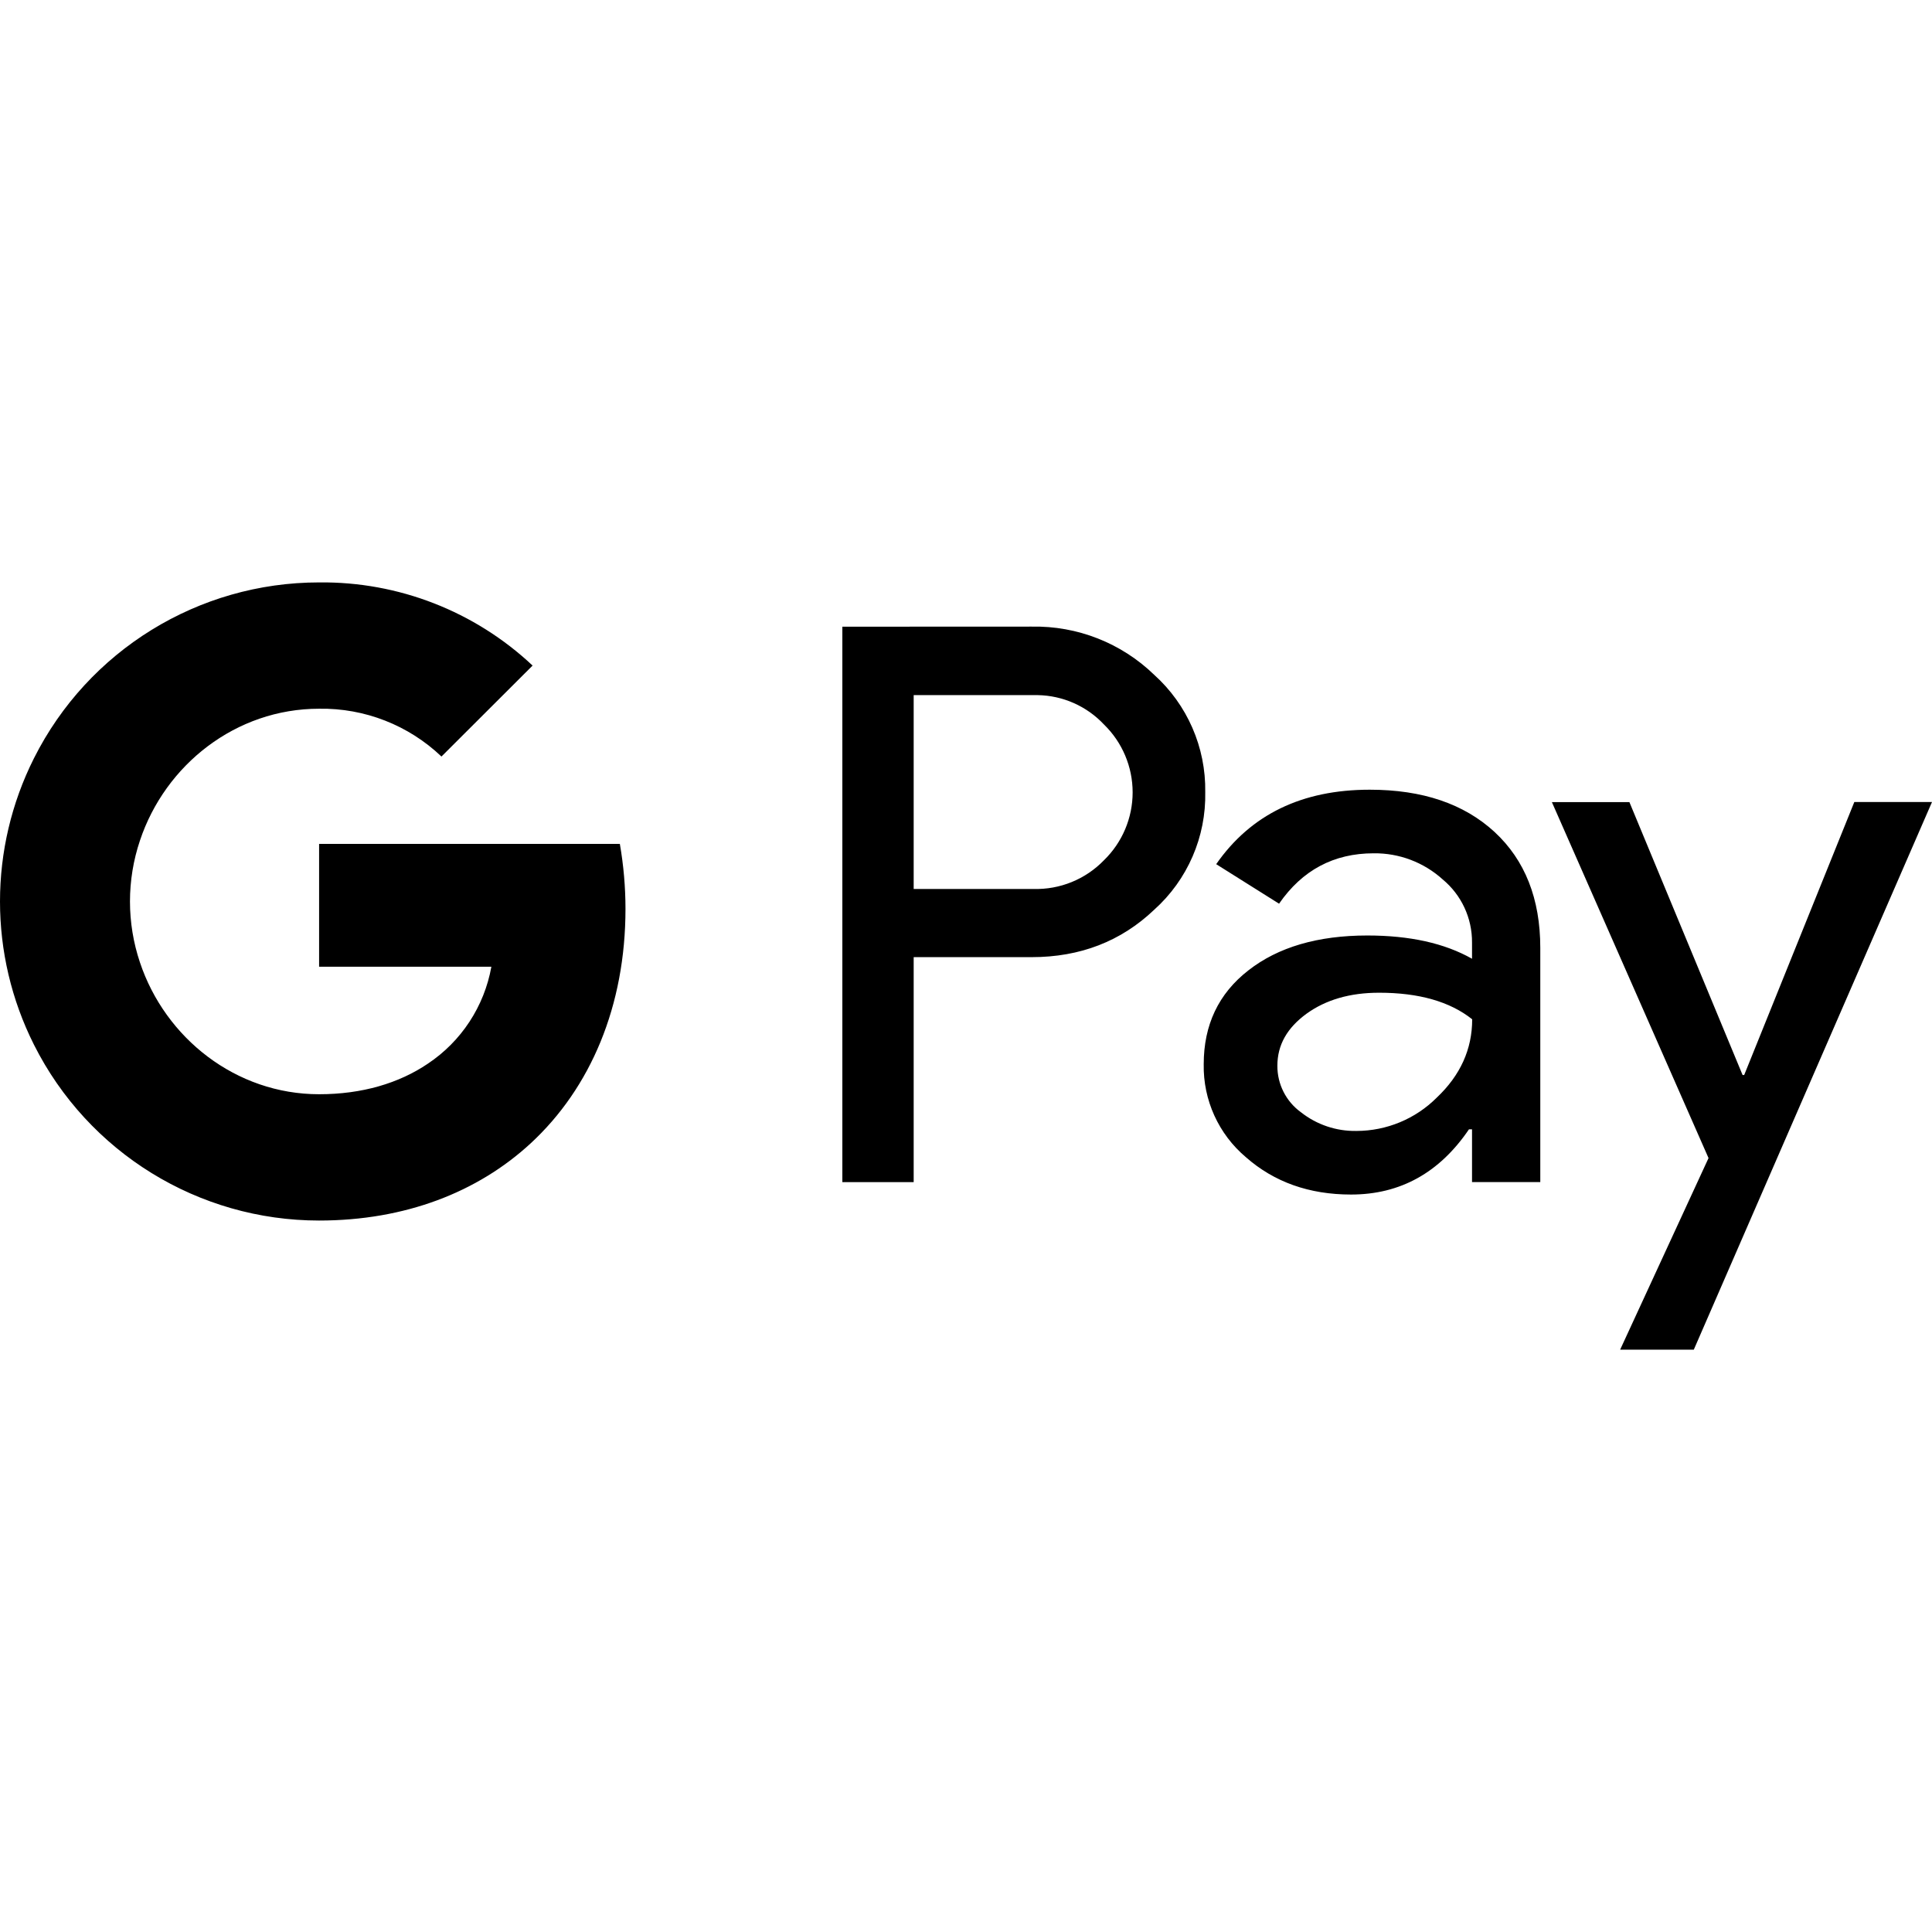
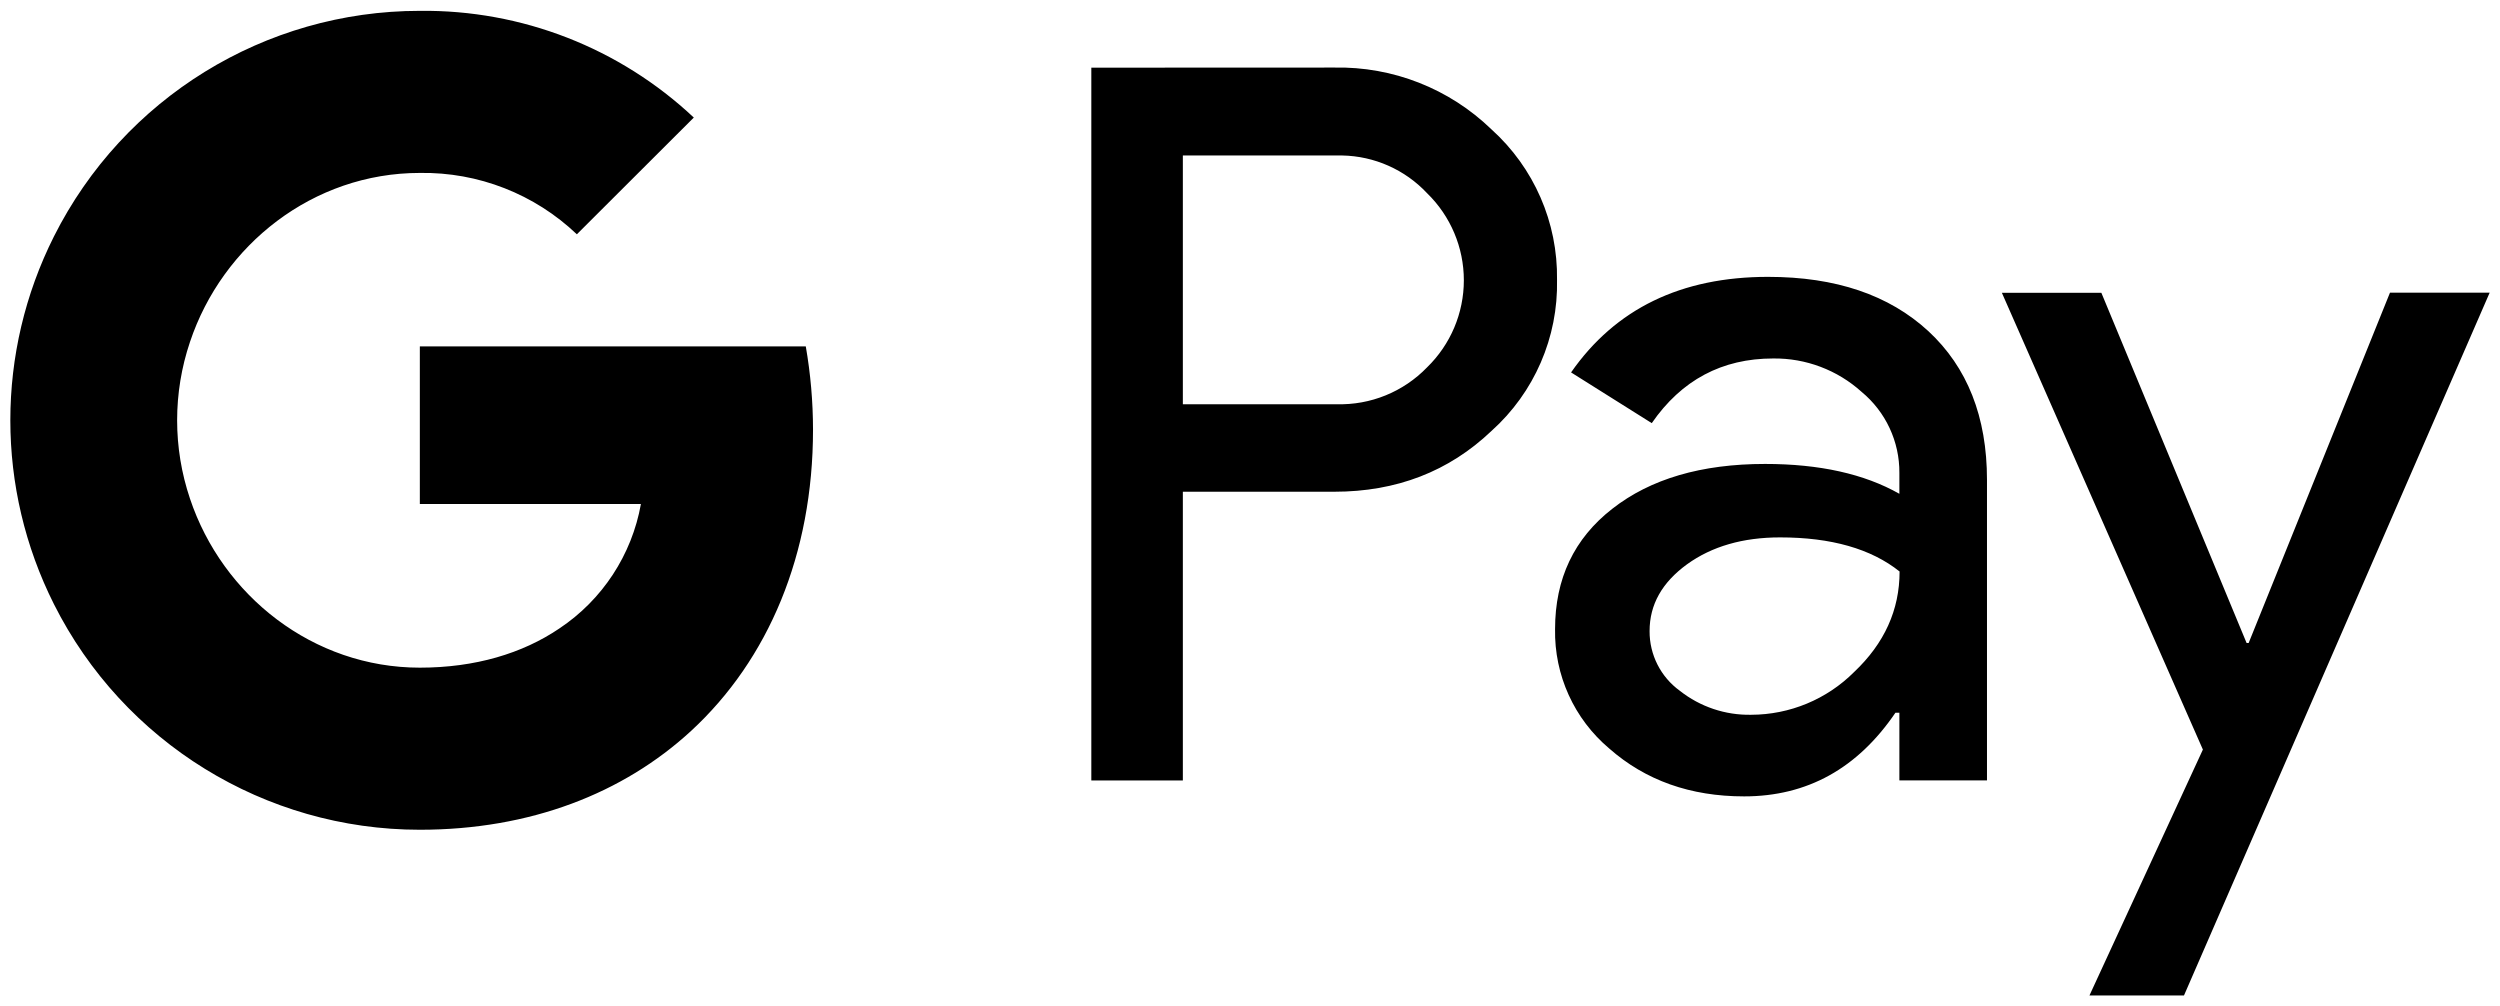
- <svg xmlns="http://www.w3.org/2000/svg" role="img" viewBox="0 0 24 24">
+ <svg xmlns="http://www.w3.org/2000/svg" role="img" viewBox="-0.1 7.13 24.2 9.73">
  <path d="M3.963 7.235A3.963 3.963 0 00.422 9.419a3.963 3.963 0 000 3.559 3.963 3.963 0 003.541 2.184c1.07 0 1.97-.352 2.627-.957.748-.69 1.18-1.71 1.18-2.916a4.722 4.722 0 00-.07-.806H3.964v1.526h2.14a1.835 1.835 0 01-.79 1.205c-.356.241-.814.379-1.35.379-1.034 0-1.911-.697-2.225-1.636a2.375 2.375 0 010-1.517c.314-.94 1.191-1.636 2.225-1.636a2.152 2.152 0 011.52.594l1.132-1.13a3.808 3.808 0 00-2.652-1.033zm6.501.55v6.9h.886V11.89h1.465c.603 0 1.11-.196 1.522-.588a1.911 1.911 0 00.635-1.464 1.92 1.92 0 00-.635-1.456 2.125 2.125 0 00-1.522-.598zm2.427.85a1.156 1.156 0 01.823.365 1.176 1.176 0 010 1.686 1.171 1.171 0 01-.877.357H11.35V8.635h1.487a1.156 1.156 0 01.054 0zm4.124 1.175c-.842 0-1.477.308-1.907.925l.781.491c.288-.417.68-.626 1.175-.626a1.255 1.255 0 01.856.323 1.009 1.009 0 01.366.785v.202c-.34-.193-.774-.289-1.3-.289-.617 0-1.11.145-1.479.434-.37.288-.554.677-.554 1.165a1.476 1.476 0 00.525 1.156c.35.308.785.463 1.305.463.61 0 1.098-.27 1.465-.81h.038v.655h.848v-2.909c0-.61-.19-1.09-.568-1.44-.38-.35-.896-.525-1.551-.525zm2.263.154l1.946 4.422-1.098 2.38h.915L24 9.963h-.965l-1.368 3.391h-.02l-1.406-3.39zm-2.146 2.368c.494 0 .88.11 1.156.33 0 .372-.147.696-.44.973a1.413 1.413 0 01-.997.414 1.081 1.081 0 01-.69-.232.708.708 0 01-.293-.578c0-.257.12-.47.363-.647.24-.173.54-.26.9-.26Z" />
</svg>
